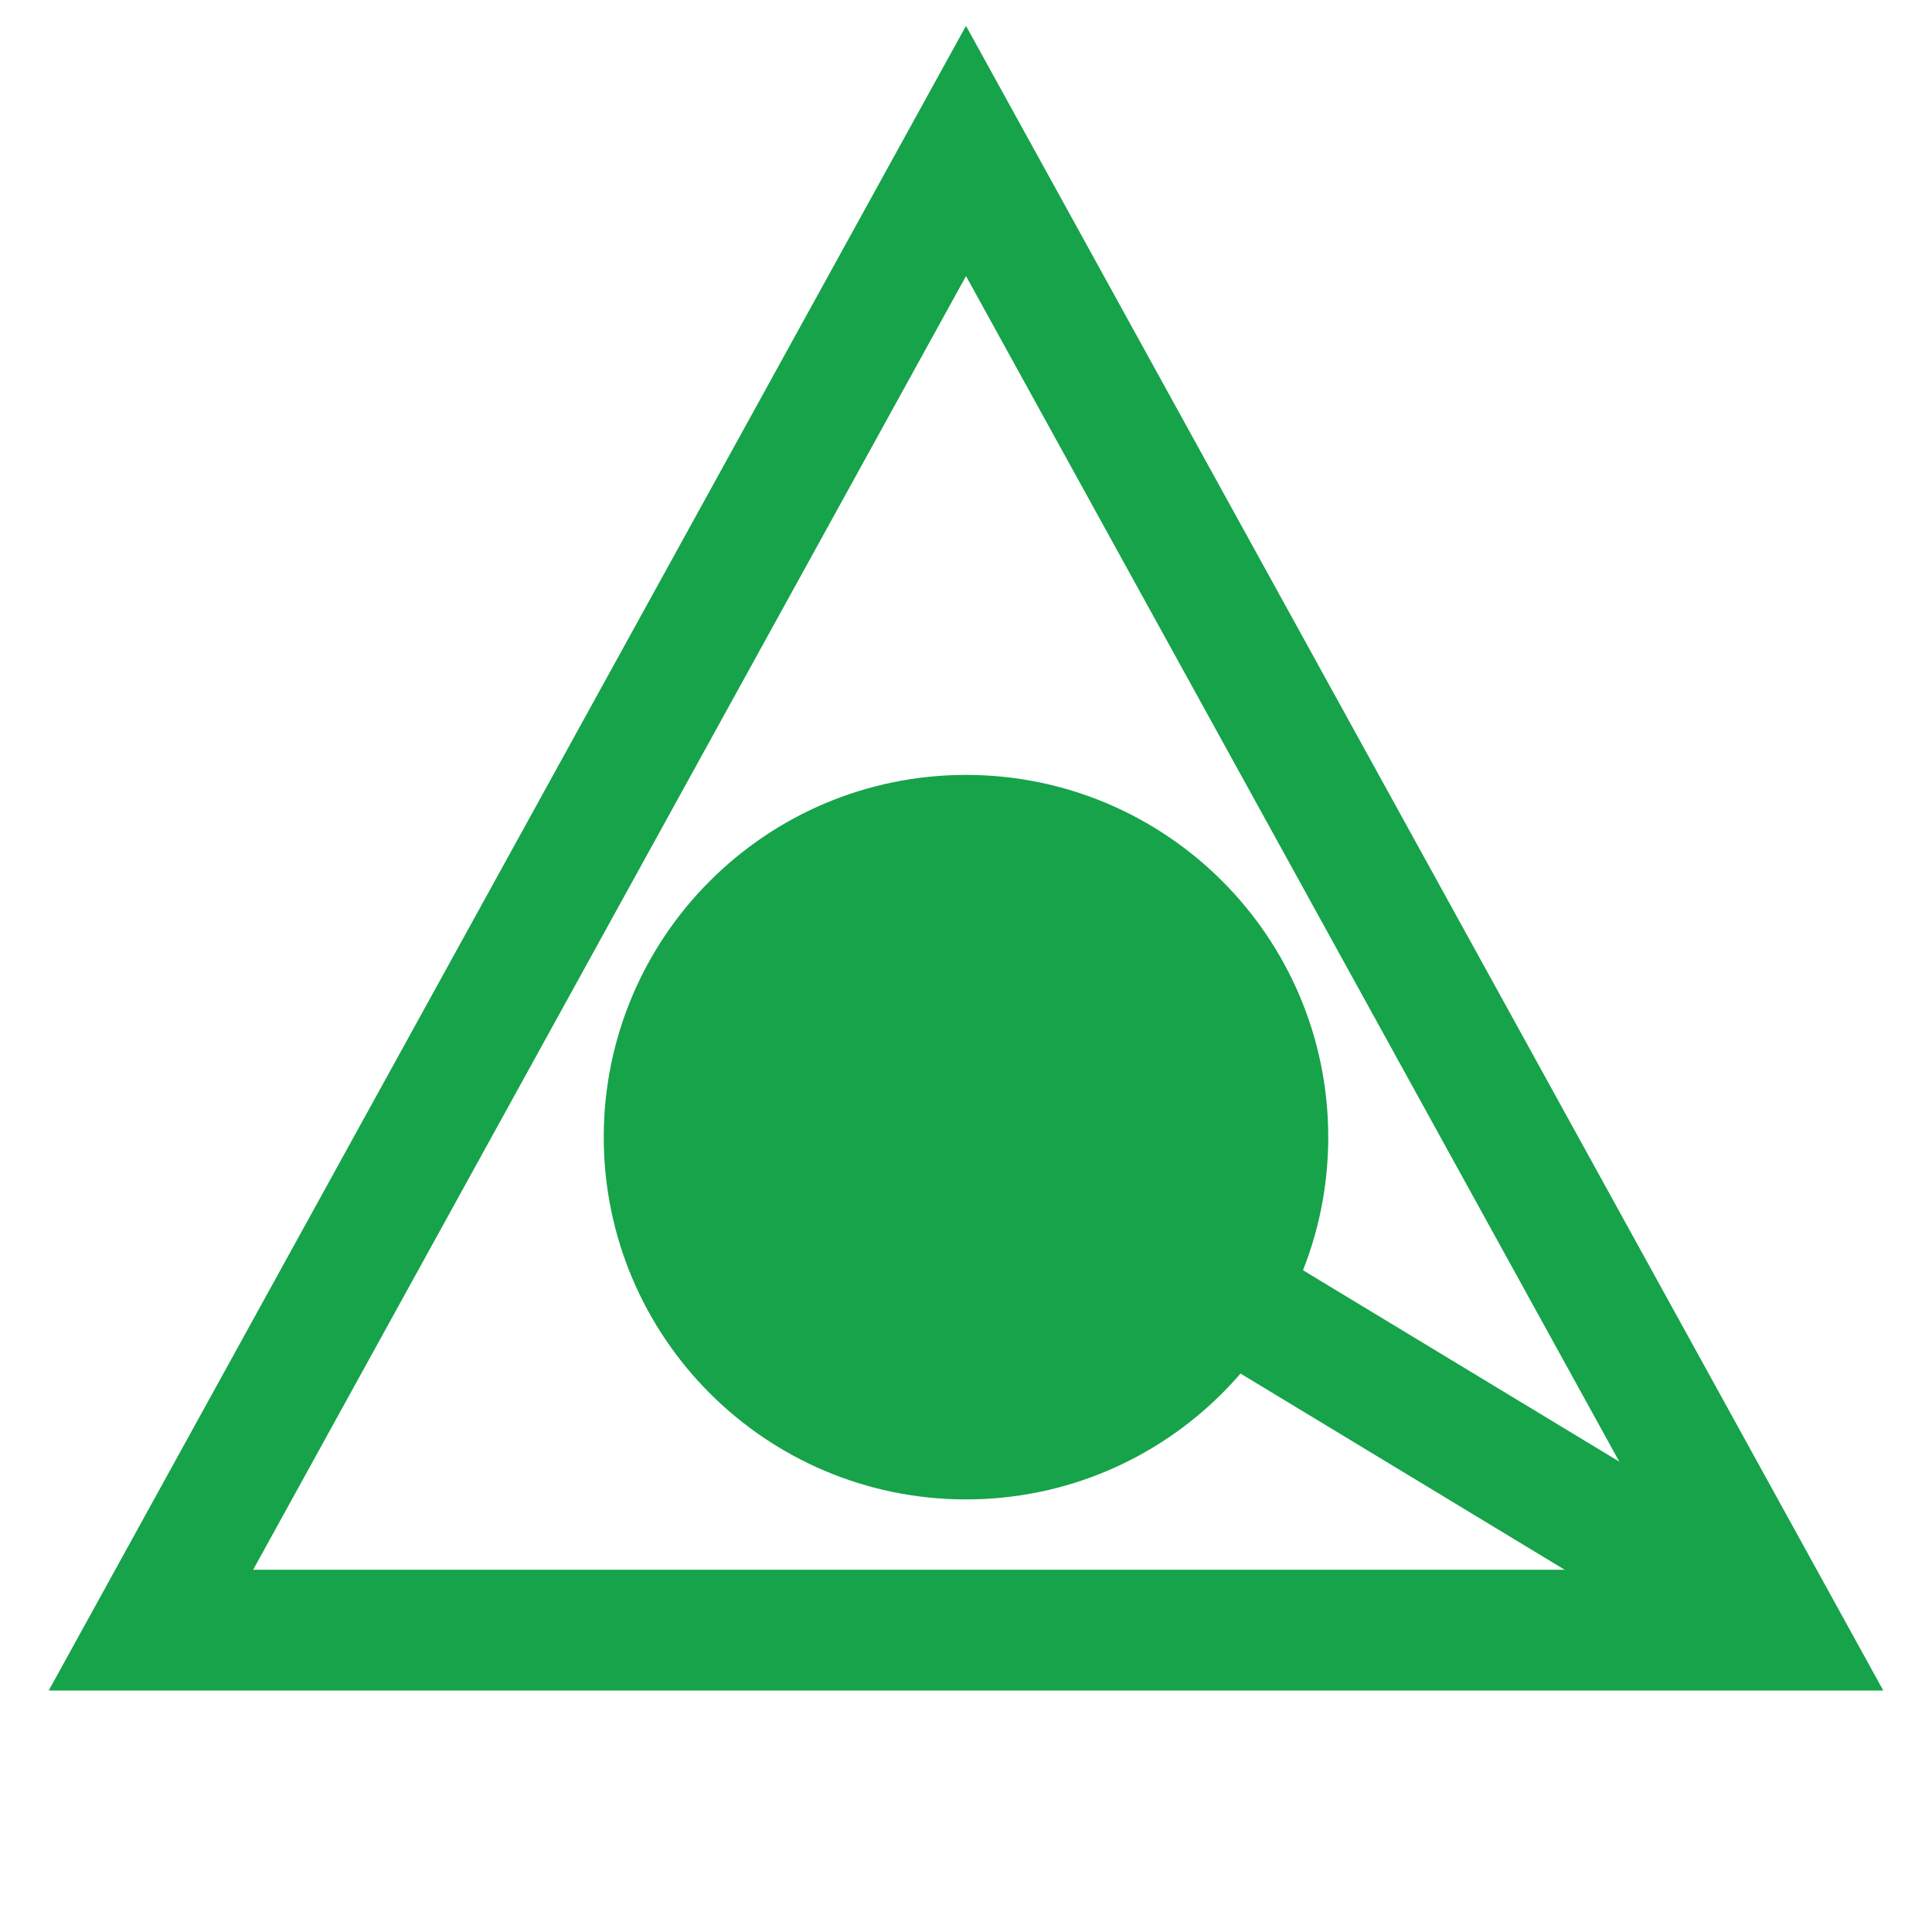
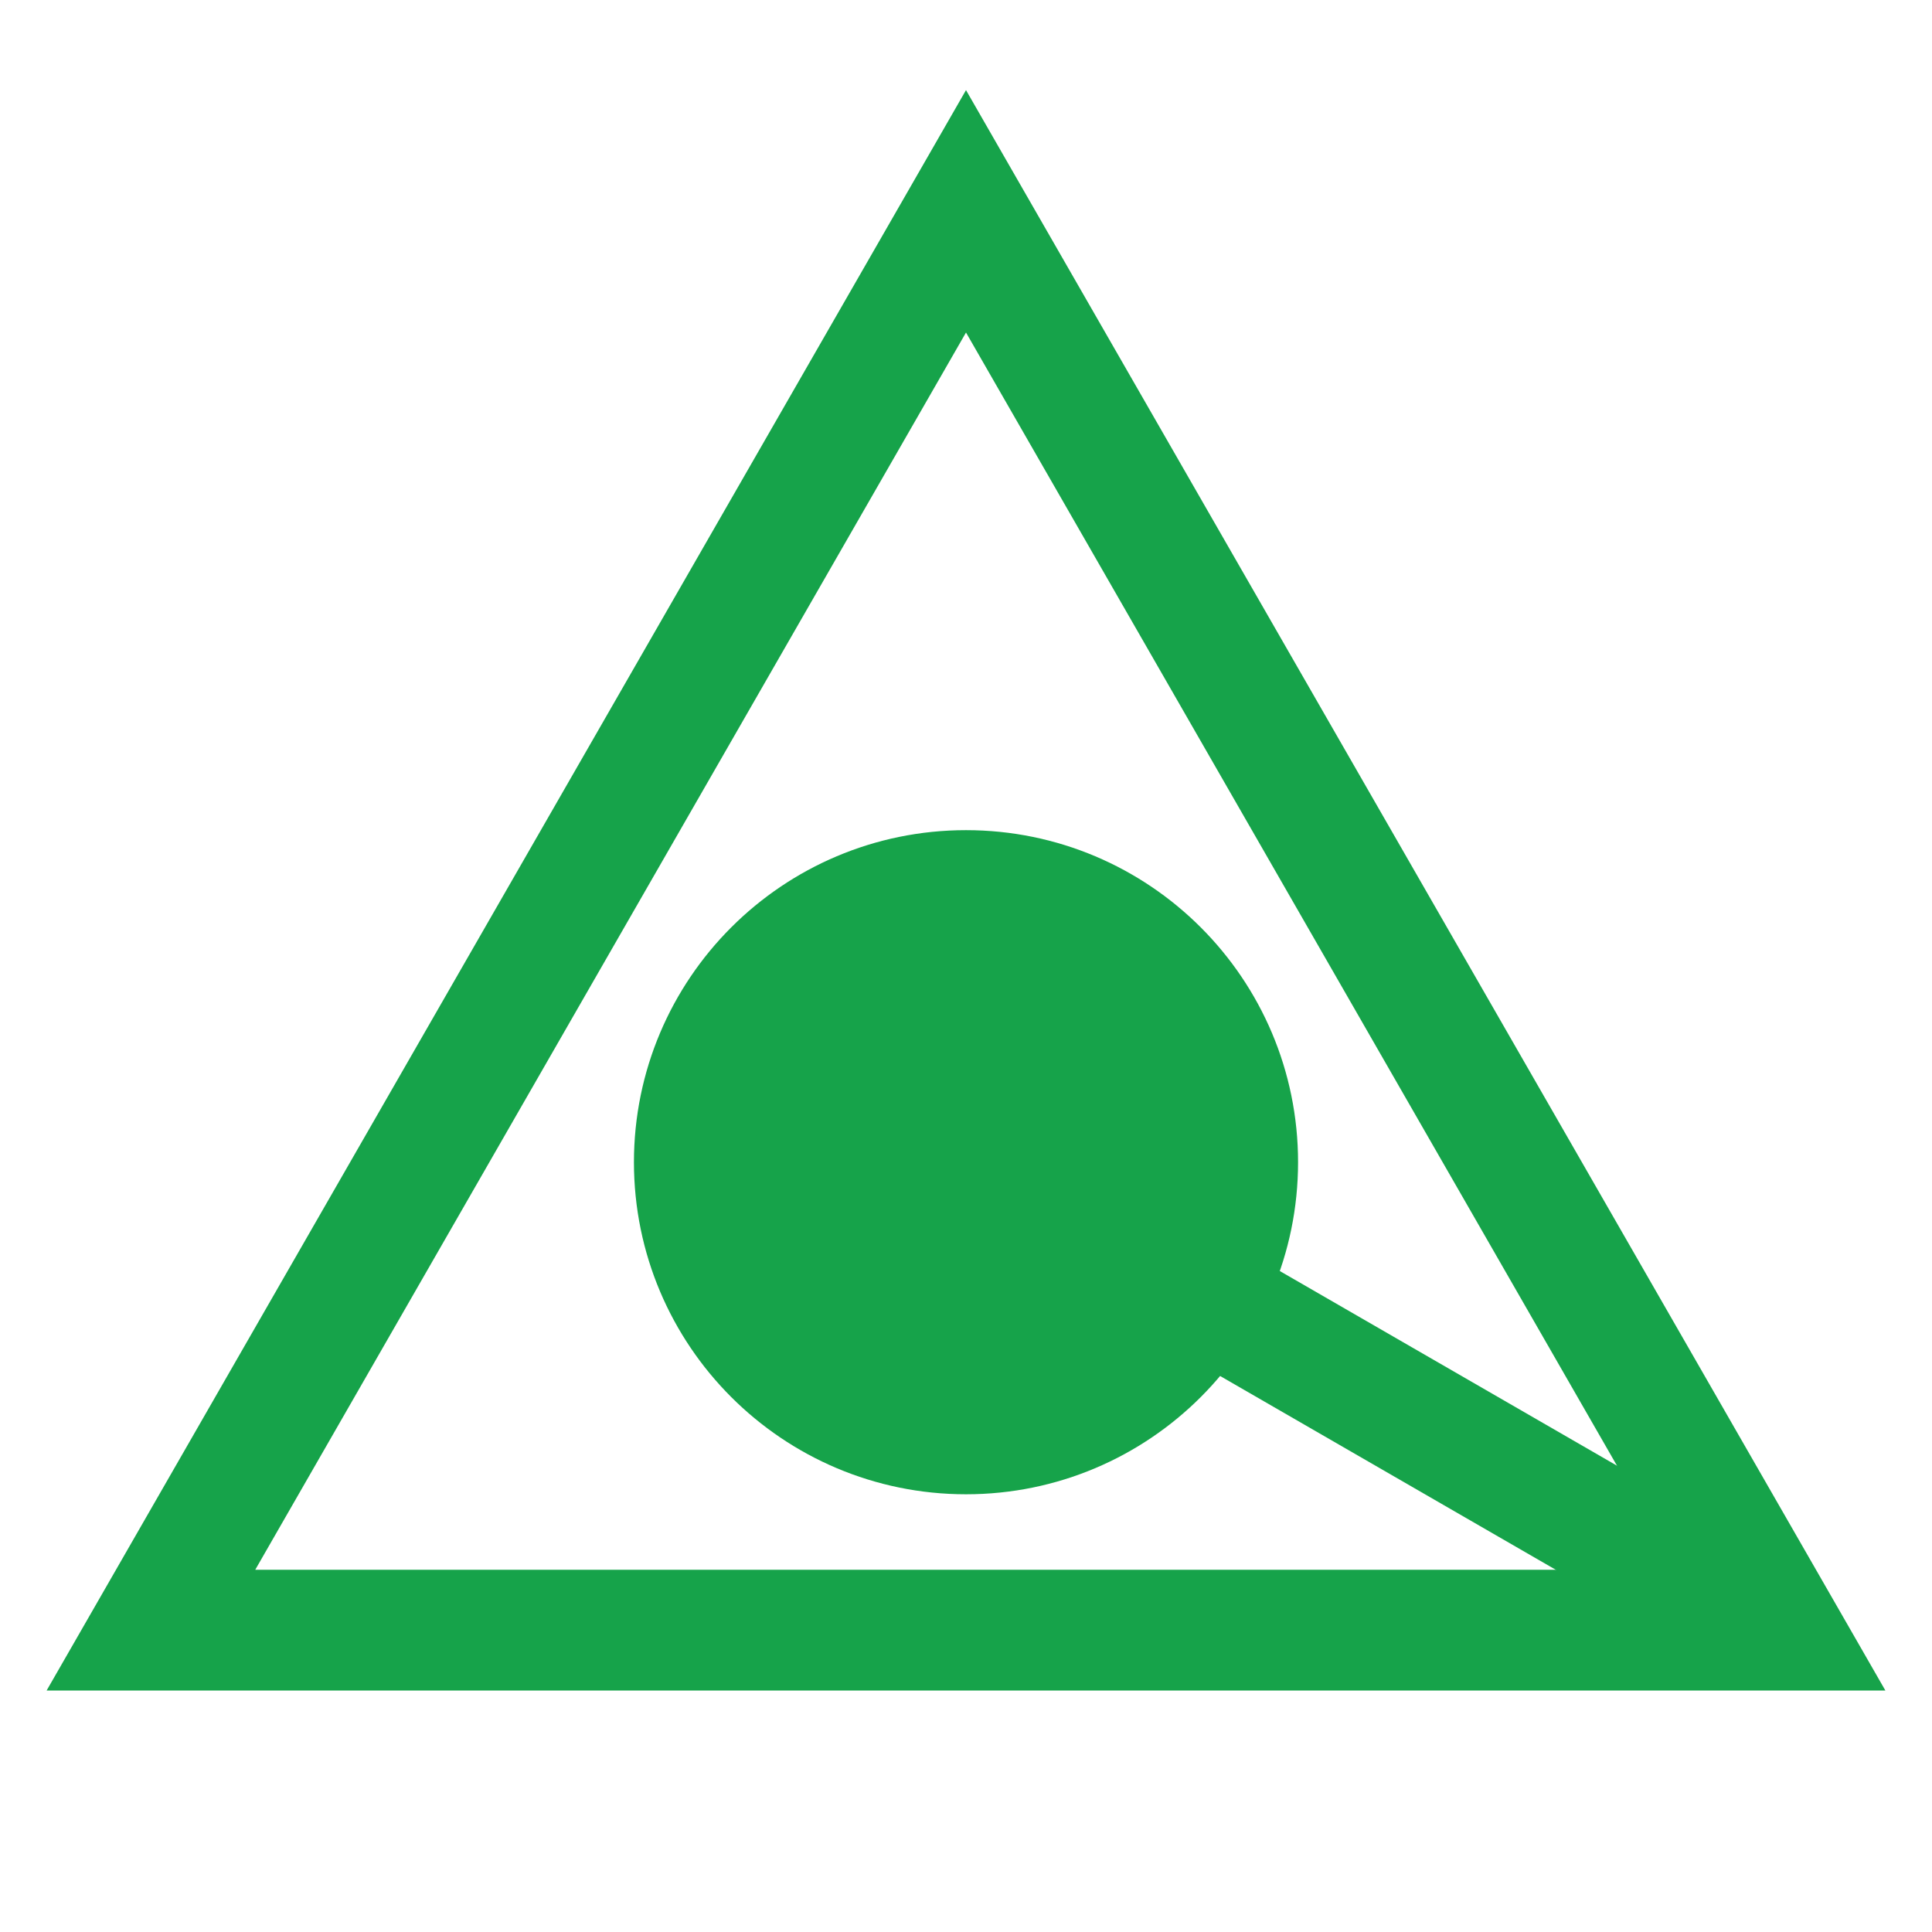
<svg xmlns="http://www.w3.org/2000/svg" viewBox="0 0 64 64">
  <defs>
    <clipPath id="tri">
-       <polygon points="32,5 59,54 5,54" />
+       <polygon points="32,7 59,54 5,54" />
    </clipPath>
  </defs>
-   <polygon points="32,5 59,54 5,54" fill="none" stroke="#16a34a" stroke-width="4" stroke-linejoin="miter" />
+   <polygon points="32,7 59,54 5,54" fill="none" stroke="#16a34a" stroke-width="4" stroke-linejoin="miter" stroke-miterlimit="10" />
  <g clip-path="url(#tri)">
-     <circle cx="32" cy="37.67" r="10" fill="#16a34a" stroke="#16a34a" stroke-width="4" />
-     <line x1="40.56" y1="42.84" x2="59" y2="54" stroke="#16a34a" stroke-width="4" stroke-linecap="butt" />
+     <circle cx="32" cy="38.5" r="9" fill="#16a34a" stroke="#16a34a" stroke-width="4" />
+     <line x1="39.79" y1="42.91" x2="59" y2="54" stroke="#16a34a" stroke-width="4" stroke-linecap="butt" />
  </g>
</svg>
